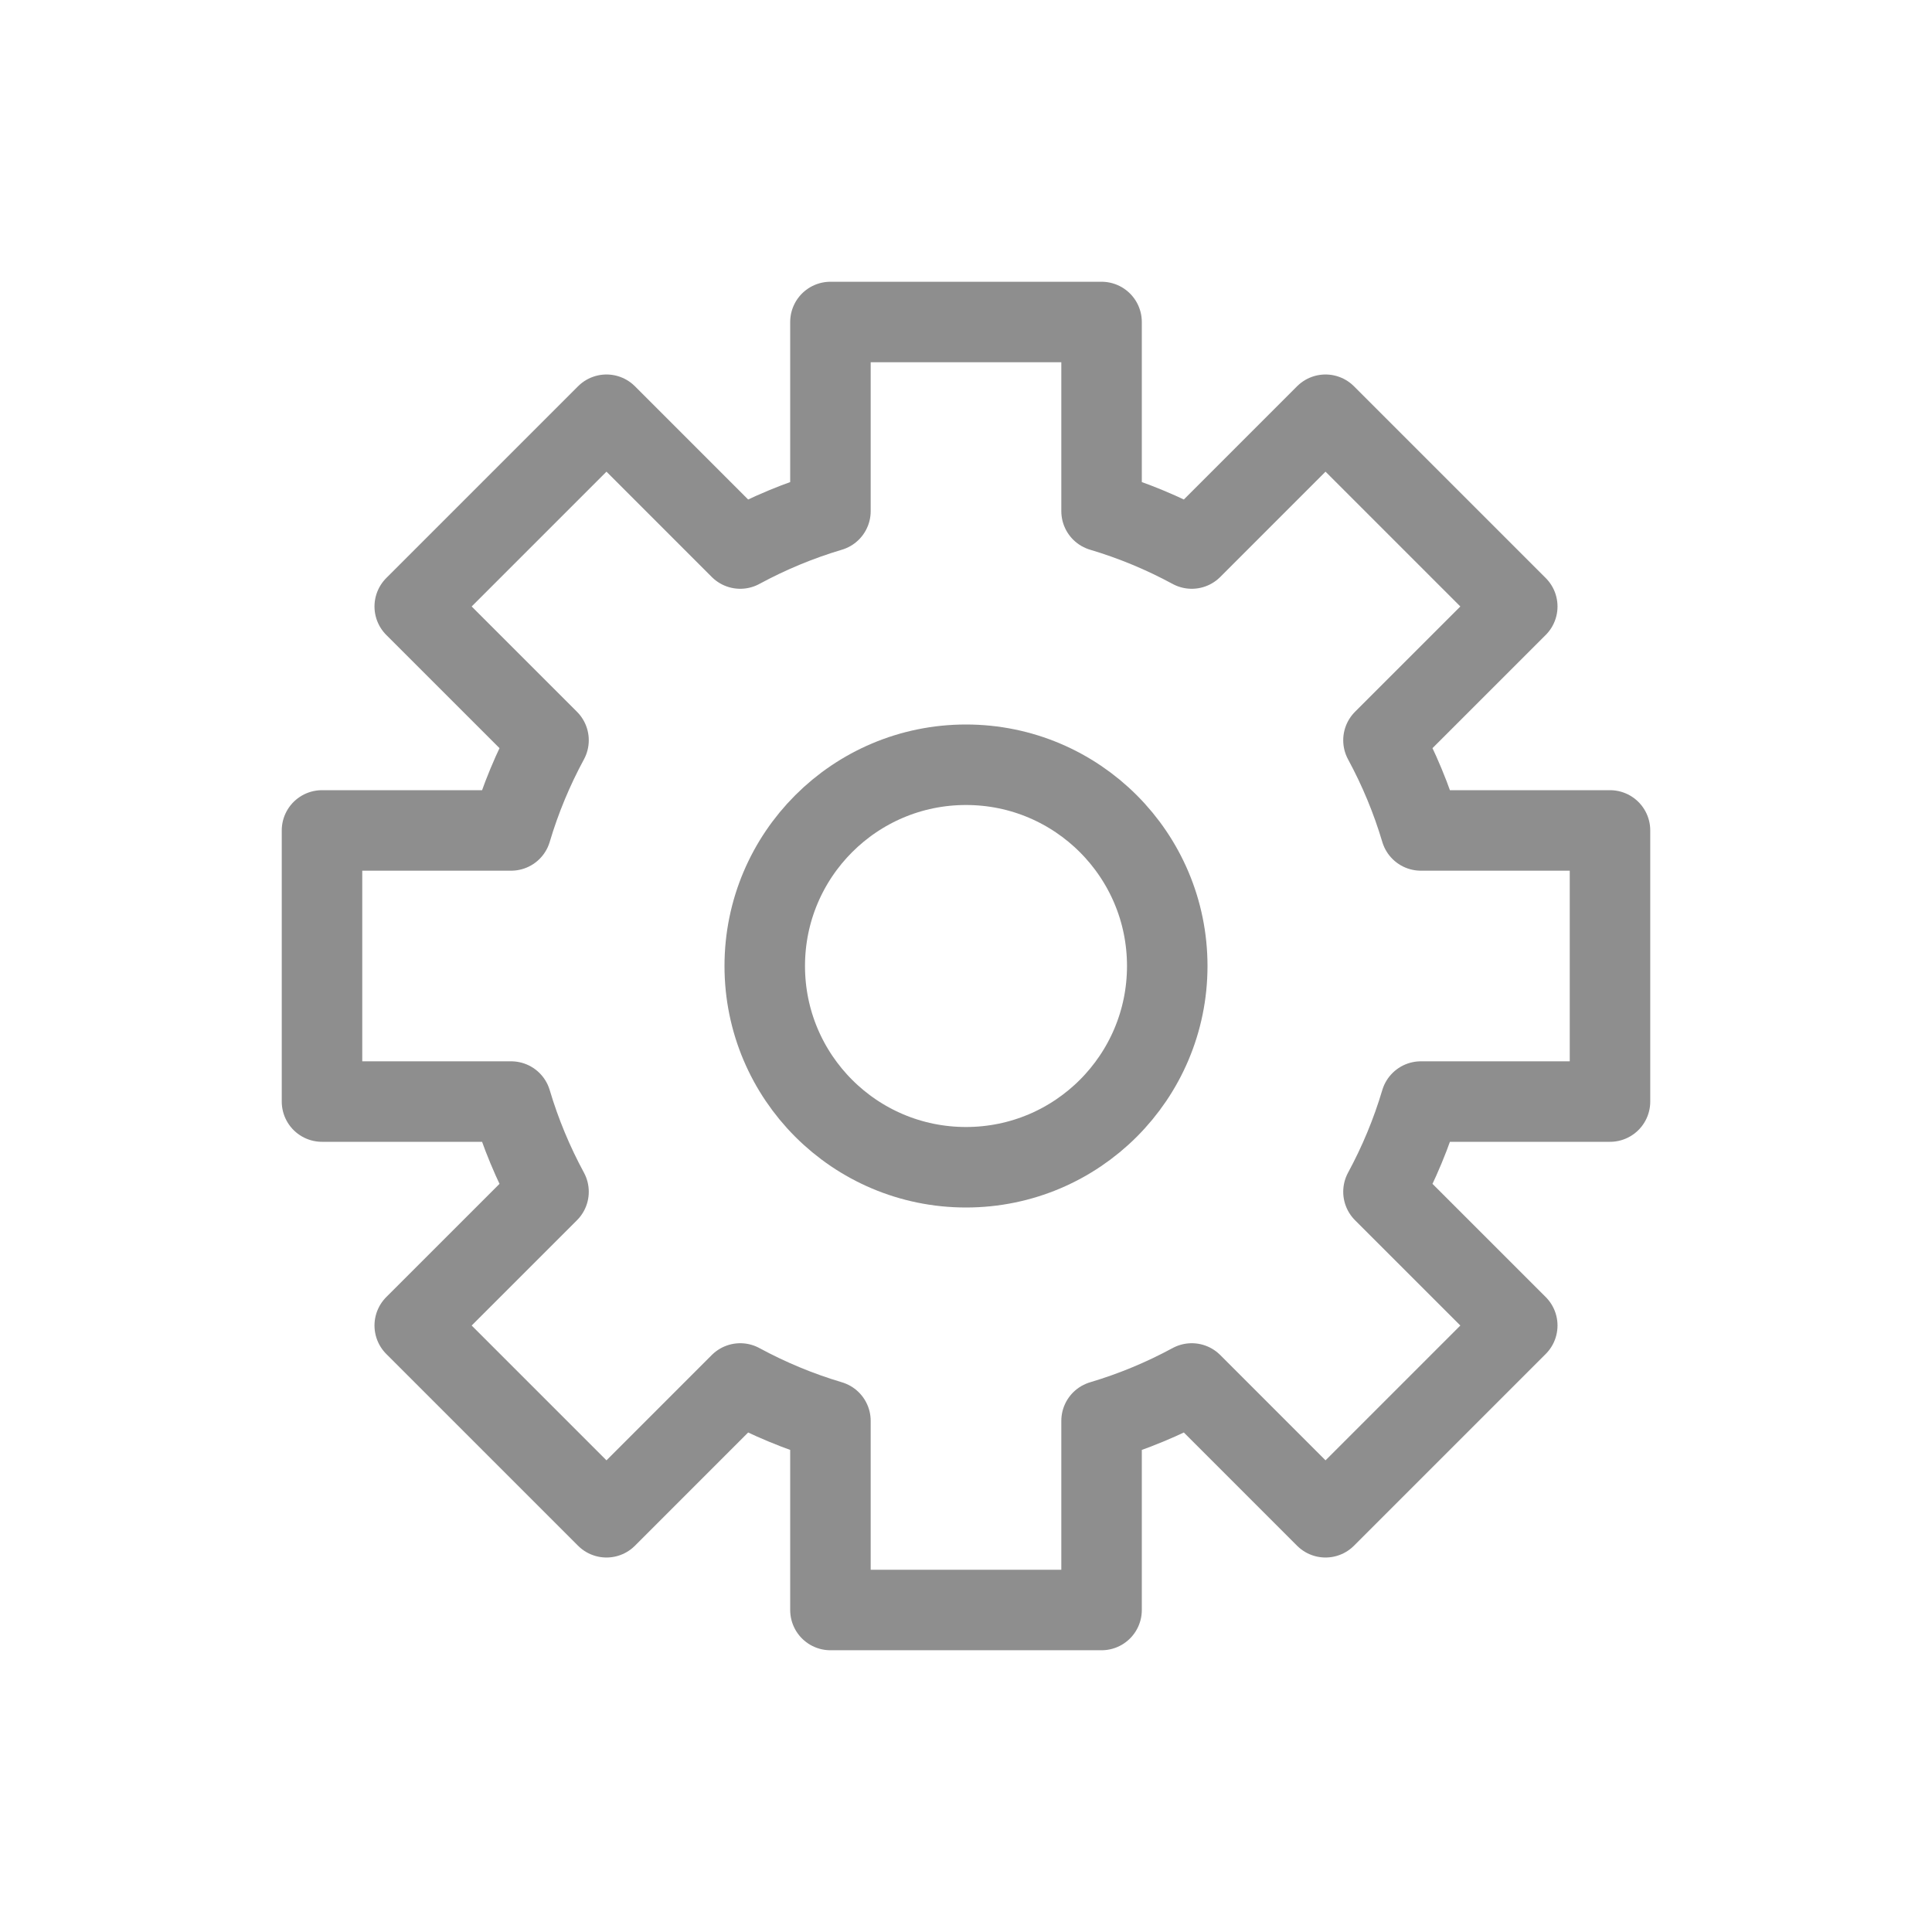
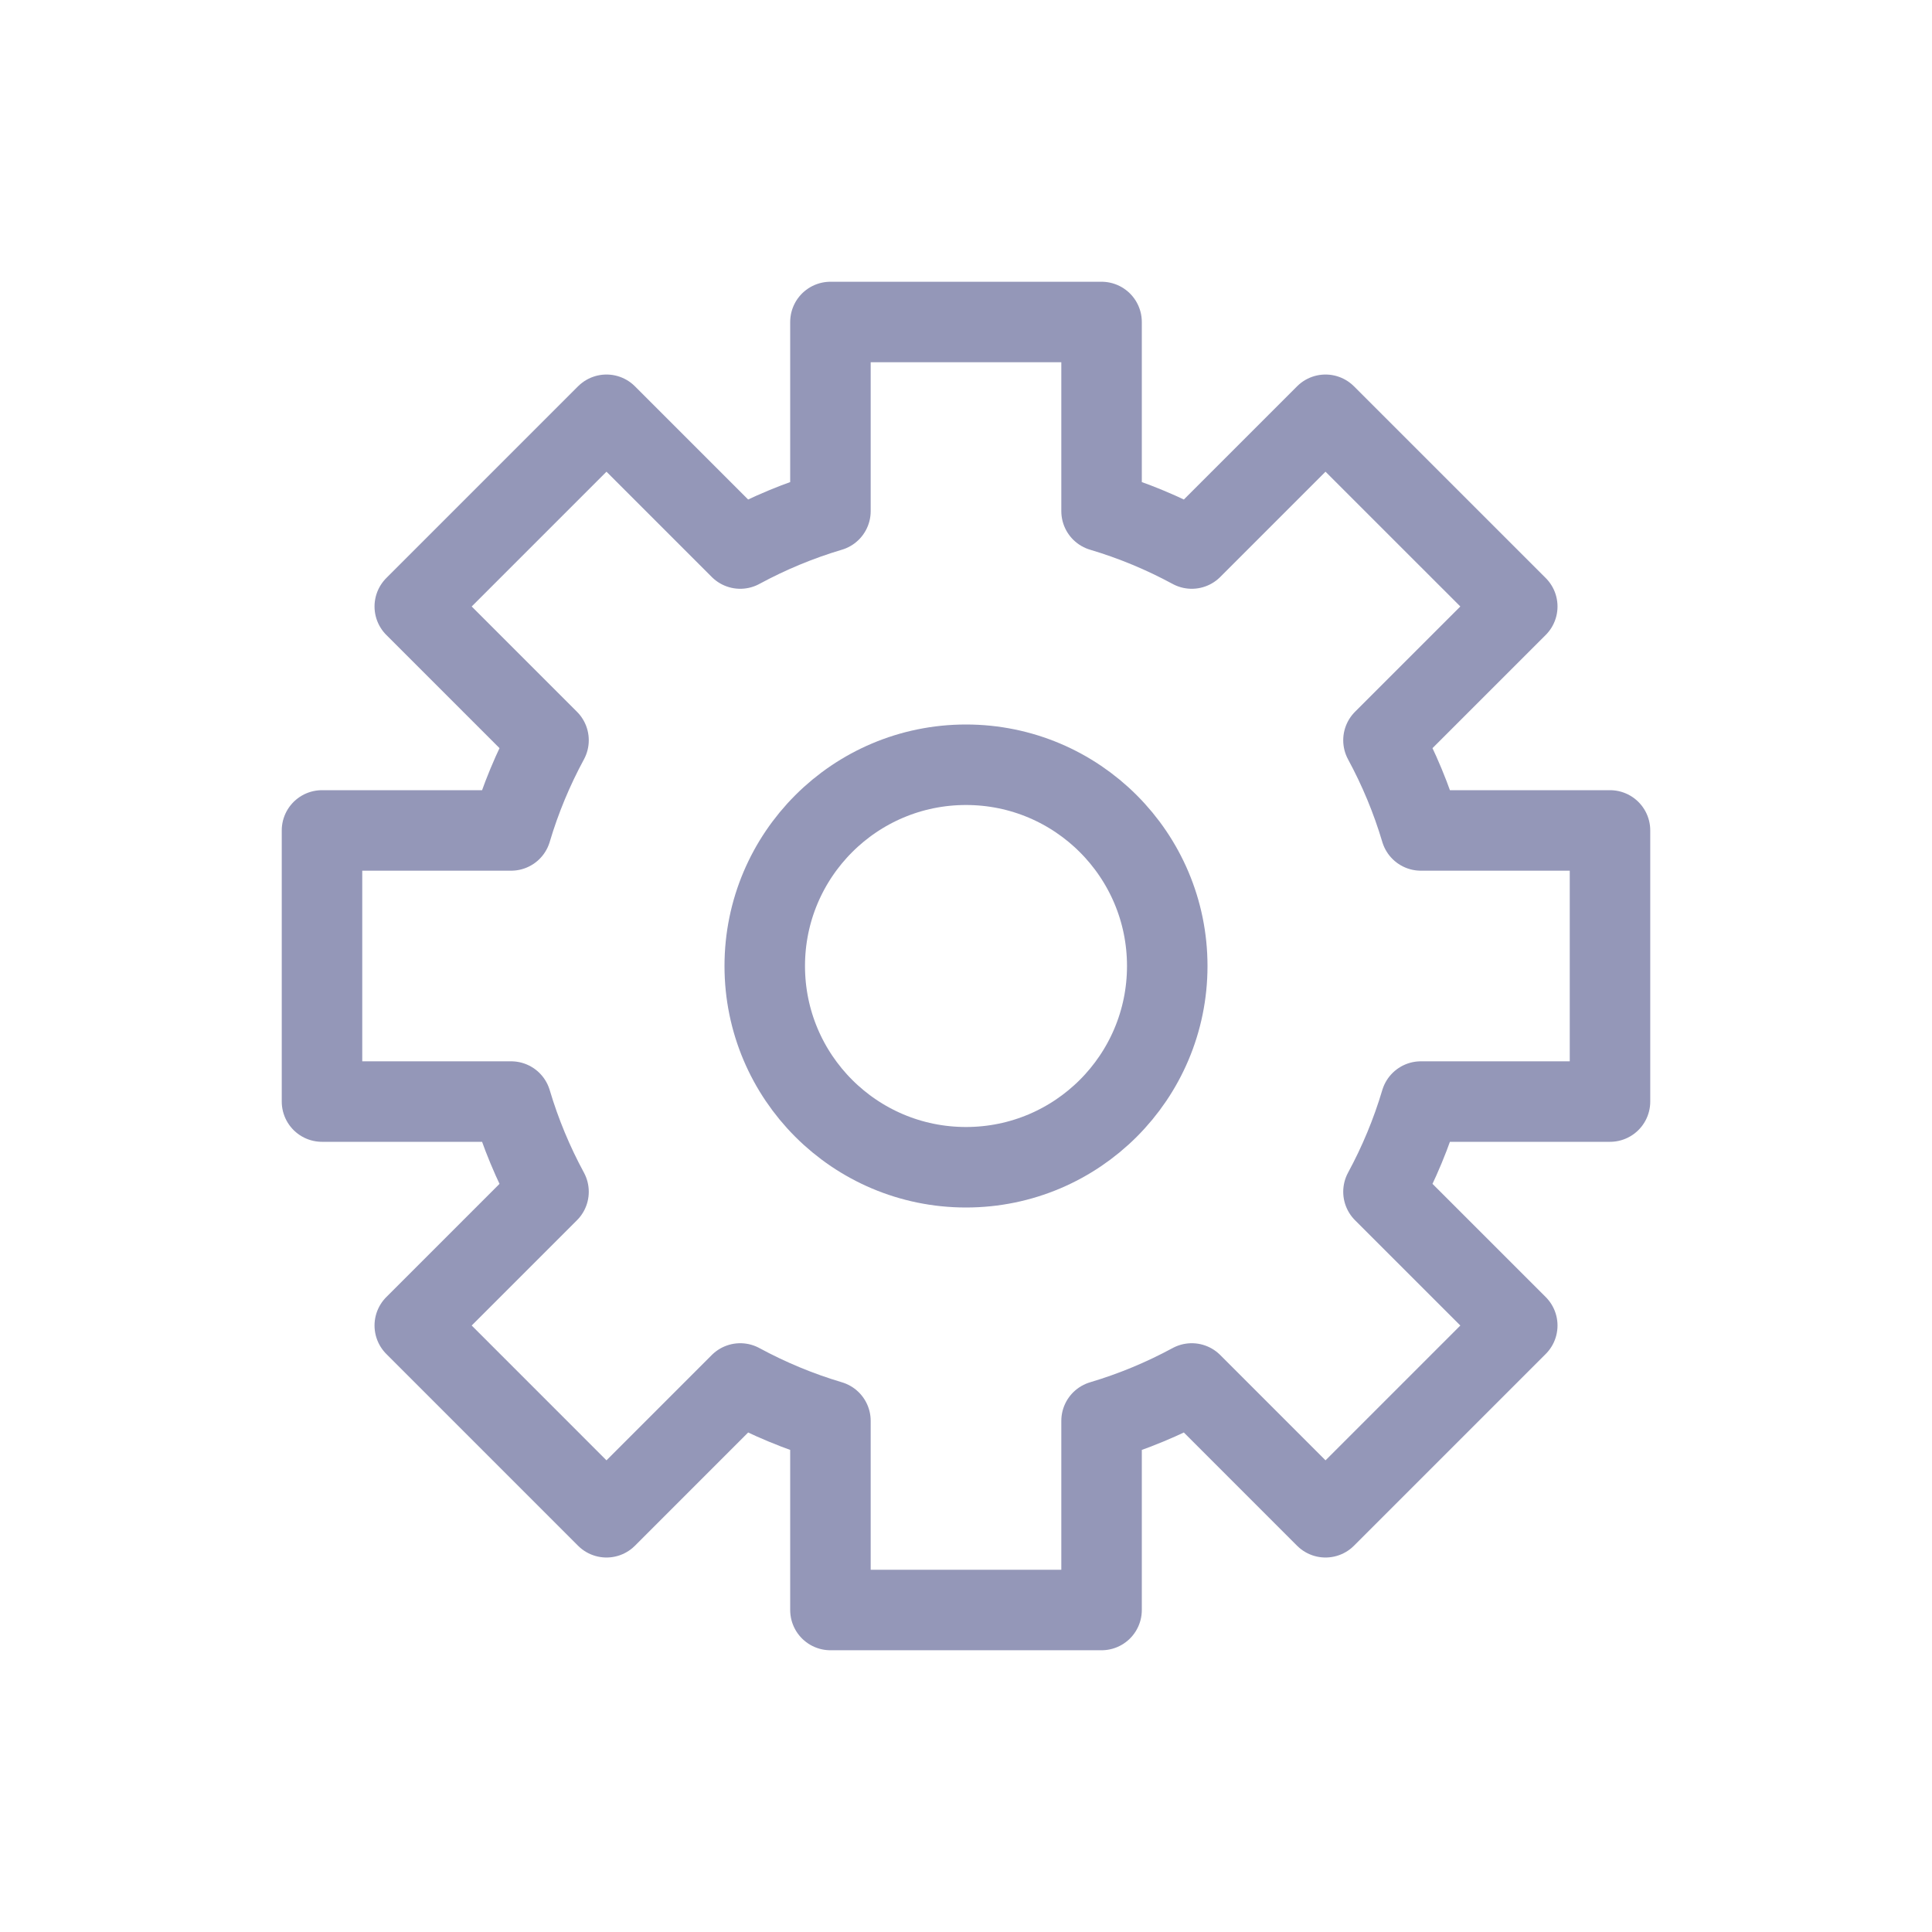
- <svg xmlns="http://www.w3.org/2000/svg" width="48px" height="48px" viewBox="0 0 48 48" version="1.1">
-   <defs />
-   <g id="Icon-Settings" stroke="none" stroke-width="1" fill="none" fill-rule="evenodd" stroke-linecap="round" stroke-linejoin="round">
-     <g transform="translate(8, 8)" stroke="#8E8E8E" stroke-width="2">
-       <path d="M21.609,26.372 C20.902,26.755 20.152,27.068 19.368,27.301 L19.368,32 L12.632,32 L12.632,27.301 C11.848,27.068 11.098,26.755 10.391,26.372 L7.068,29.696 L2.304,24.932 L5.628,21.609 C5.245,20.902 4.932,20.152 4.699,19.368 L-3.55271368e-15,19.368 L-3.55271368e-15,12.632 L4.699,12.632 C4.932,11.848 5.245,11.098 5.628,10.391 L2.304,7.068 L7.068,2.304 L10.391,5.628 C11.098,5.245 11.848,4.932 12.632,4.699 L12.632,0 L19.368,0 L19.368,4.699 C20.152,4.932 20.902,5.245 21.609,5.628 L24.932,2.304 L29.696,7.068 L26.372,10.391 C26.755,11.098 27.068,11.848 27.301,12.632 L32,12.632 L32,19.368 L27.301,19.368 C27.068,20.152 26.755,20.902 26.372,21.609 L29.696,24.932 L24.932,29.696 L21.609,26.372 Z" id="Combined-Shape" />
-       <circle id="Oval-6" cx="16" cy="16" r="5" />
-     </g>
-   </g>
+ <svg xmlns="http://www.w3.org/2000/svg" width="48" height="48" viewBox="0 0 48 48" fill="none">
+   <path fill-rule="evenodd" clip-rule="evenodd" d="M29.609 34.372C28.902 34.755 28.152 35.068 27.368 35.301V40H20.632V35.301C19.848 35.068 19.098 34.755 18.391 34.372L15.068 37.696L10.305 32.932L13.628 29.609C13.245 28.902 12.932 28.152 12.699 27.368H8V20.632H12.699C12.932 19.848 13.245 19.098 13.628 18.391L10.305 15.068L15.068 10.305L18.391 13.628C19.098 13.245 19.848 12.932 20.632 12.699V8H27.368V12.699C28.152 12.932 28.902 13.245 29.609 13.628L32.932 10.305L37.696 15.068L34.372 18.391C34.755 19.098 35.068 19.848 35.301 20.632H40V27.368H35.301C35.068 28.152 34.755 28.902 34.372 29.609L37.696 32.932L32.932 37.696L29.609 34.372Z" stroke="#9497B8" stroke-width="2" stroke-linecap="round" stroke-linejoin="round" />
+   <path d="M24 29C26.761 29 29 26.761 29 24C29 21.239 26.761 19 24 19C21.239 19 19 21.239 19 24C19 26.761 21.239 29 24 29Z" stroke="#9497B8" stroke-width="2" stroke-linecap="round" stroke-linejoin="round" />
</svg>
